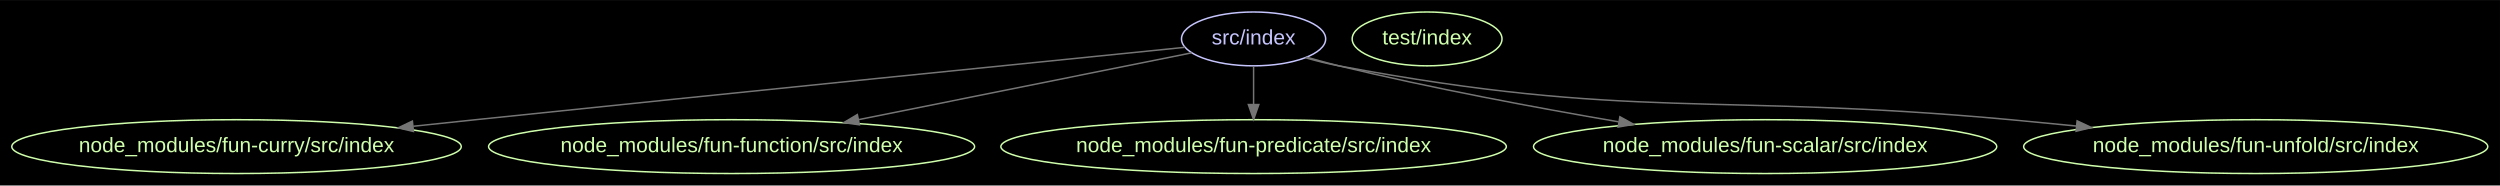
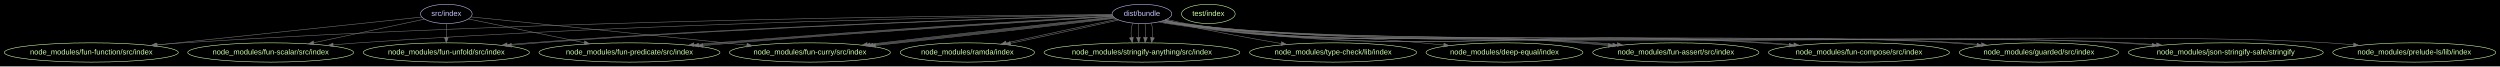
- <svg xmlns="http://www.w3.org/2000/svg" width="1671pt" height="124pt" viewBox="0.00 0.00 1671.46 123.98">
+ <svg xmlns="http://www.w3.org/2000/svg" width="4669pt" height="124pt" viewBox="0.00 0.00 4668.56 123.98">
  <g id="graph0" class="graph" transform="scale(1 1) rotate(0) translate(7.992 115.992)">
-     <polygon fill="#000000" stroke="none" points="-7.992,7.992 -7.992,-115.992 1663.46,-115.992 1663.46,7.992 -7.992,7.992" />
+     <polygon fill="#000000" stroke="none" points="-7.992,7.992 -7.992,-115.992 4660.56,-115.992 4660.56,7.992 -7.992,7.992" />
    <g id="node1" class="node">
-       <ellipse fill="none" stroke="#c6c5fe" cx="830.137" cy="-90" rx="48.192" ry="18" />
-       <text text-anchor="middle" x="830.137" y="-86.3" font-family="Arial" font-size="14.00" fill="#c6c5fe">src/index</text>
+       <ellipse fill="none" stroke="#c6c5fe" cx="2124.49" cy="-90" rx="55.79" ry="18" />
+       <text text-anchor="middle" x="2124.49" y="-86.3" font-family="Arial" font-size="14.00" fill="#c6c5fe">dist/bundle</text>
    </g>
    <g id="node2" class="node">
-       <ellipse fill="none" stroke="#cfffac" cx="150.137" cy="-18" rx="150.273" ry="18" />
-       <text text-anchor="middle" x="150.137" y="-14.3" font-family="Arial" font-size="14.00" fill="#cfffac">node_modules/fun-curry/src/index</text>
+       <ellipse fill="none" stroke="#cfffac" cx="2801.49" cy="-18" rx="146.474" ry="18" />
+       <text text-anchor="middle" x="2801.49" y="-14.3" font-family="Arial" font-size="14.00" fill="#cfffac">node_modules/deep-equal/index</text>
    </g>
    <g id="edge1" class="edge">
-       <path fill="none" stroke="#757575" d="M784.22,-84.387C693.576,-75.265 485.237,-54.225 310.137,-36 296.61,-34.592 282.442,-33.105 268.366,-31.619" />
-       <polygon fill="#757575" stroke="#757575" points="268.455,-28.11 258.143,-30.539 267.719,-35.071 268.455,-28.11" />
+       <path fill="none" stroke="#757575" d="M2164.47,-77.357C2172.68,-75.3 2181.32,-73.378 2189.49,-72 2390.38,-38.091 2443.64,-55.108 2646.49,-36 2659.93,-34.733 2674.02,-33.315 2688,-31.851" />
+       <polygon fill="#757575" stroke="#757575" points="2688.57,-35.311 2698.15,-30.78 2687.83,-28.35 2688.57,-35.311" />
    </g>
    <g id="node3" class="node">
-       <ellipse fill="none" stroke="#cfffac" cx="481.137" cy="-18" rx="162.471" ry="18" />
-       <text text-anchor="middle" x="481.137" y="-14.3" font-family="Arial" font-size="14.00" fill="#cfffac">node_modules/fun-function/src/index</text>
+       <ellipse fill="none" stroke="#cfffac" cx="3121.49" cy="-18" rx="155.173" ry="18" />
+       <text text-anchor="middle" x="3121.49" y="-14.3" font-family="Arial" font-size="14.00" fill="#cfffac">node_modules/fun-assert/src/index</text>
    </g>
    <g id="edge2" class="edge">
-       <path fill="none" stroke="#757575" d="M788.731,-80.695C734.177,-69.753 636.893,-50.24 566.308,-36.083" />
-       <polygon fill="#757575" stroke="#757575" points="566.589,-32.57 556.096,-34.035 565.213,-39.433 566.589,-32.57" />
+       <path fill="none" stroke="#757575" d="M2155.69,-75.004C2160.92,-73.83 2166.3,-72.791 2171.49,-72 2508.85,-20.545 2598.18,-61.498 2938.49,-36 2956.83,-34.626 2976.29,-32.879 2995.44,-31.032" />
+       <polygon fill="#757575" stroke="#757575" points="2995.81,-34.512 3005.43,-30.058 2995.13,-27.545 2995.81,-34.512" />
+     </g>
+     <g id="edge3" class="edge">
+       <path fill="none" stroke="#757575" d="M2164.09,-77.24C2172.41,-75.165 2181.18,-73.266 2189.49,-72 2526.85,-20.545 2616.18,-61.498 2956.49,-36 2971.68,-34.862 2987.64,-33.468 3003.4,-31.972" />
+       <polygon fill="#757575" stroke="#757575" points="3004.11,-35.421 3013.72,-30.977 3003.43,-28.453 3004.11,-35.421" />
+     </g>
+     <g id="edge4" class="edge">
+       <path fill="none" stroke="#757575" d="M2170.84,-79.893C2183.02,-76.857 2195.72,-73.794 2207.49,-72 2544.85,-20.545 2634.18,-61.498 2974.49,-36 2986.72,-35.083 2999.46,-34.001 3012.1,-32.833" />
+       <polygon fill="#757575" stroke="#757575" points="3012.58,-36.303 3022.21,-31.88 3011.93,-29.334 3012.58,-36.303" />
    </g>
    <g id="node4" class="node">
-       <ellipse fill="none" stroke="#cfffac" cx="830.137" cy="-18" rx="168.97" ry="18" />
-       <text text-anchor="middle" x="830.137" y="-14.3" font-family="Arial" font-size="14.00" fill="#cfffac">node_modules/fun-predicate/src/index</text>
-     </g>
-     <g id="edge3" class="edge">
-       <path fill="none" stroke="#757575" d="M830.137,-71.697C830.137,-63.983 830.137,-54.712 830.137,-46.112" />
-       <polygon fill="#757575" stroke="#757575" points="833.637,-46.104 830.137,-36.104 826.637,-46.104 833.637,-46.104" />
+       <ellipse fill="none" stroke="#cfffac" cx="3463.49" cy="-18" rx="168.97" ry="18" />
+       <text text-anchor="middle" x="3463.49" y="-14.3" font-family="Arial" font-size="14.00" fill="#cfffac">node_modules/fun-compose/src/index</text>
+     </g>
+     <g id="edge5" class="edge">
+       <path fill="none" stroke="#757575" d="M2160.08,-75.969C2166.79,-74.378 2173.79,-72.973 2180.49,-72 2662.79,-1.905 2790.11,-67.183 3276.49,-36 3294.74,-34.83 3314.01,-33.298 3332.99,-31.633" />
+       <polygon fill="#757575" stroke="#757575" points="3333.53,-35.098 3343.18,-30.724 3332.91,-28.126 3333.53,-35.098" />
+     </g>
+     <g id="edge6" class="edge">
+       <path fill="none" stroke="#757575" d="M2167.58,-78.464C2177.72,-75.89 2188.44,-73.46 2198.49,-72 2680.79,-1.905 2808.11,-67.183 3294.49,-36 3309.73,-35.022 3325.7,-33.792 3341.48,-32.443" />
+       <polygon fill="#757575" stroke="#757575" points="3342.15,-35.898 3351.81,-31.541 3341.54,-28.924 3342.15,-35.898" />
    </g>
    <g id="node5" class="node">
-       <ellipse fill="none" stroke="#cfffac" cx="1172.14" cy="-18" rx="154.873" ry="18" />
-       <text text-anchor="middle" x="1172.14" y="-14.3" font-family="Arial" font-size="14.00" fill="#cfffac">node_modules/fun-scalar/src/index</text>
-     </g>
-     <g id="edge4" class="edge">
-       <path fill="none" stroke="#757575" d="M865.554,-77.804C872.664,-75.736 880.11,-73.696 887.137,-72 948.851,-57.103 1018.95,-44.018 1074.18,-34.577" />
-       <polygon fill="#757575" stroke="#757575" points="1075.04,-37.98 1084.31,-32.856 1073.87,-31.079 1075.04,-37.98" />
+       <ellipse fill="none" stroke="#cfffac" cx="1504.49" cy="-18" rx="150.273" ry="18" />
+       <text text-anchor="middle" x="1504.49" y="-14.3" font-family="Arial" font-size="14.00" fill="#cfffac">node_modules/fun-curry/src/index</text>
+     </g>
+     <g id="edge7" class="edge">
+       <path fill="none" stroke="#757575" d="M2071.52,-84.244C1969.42,-73.867 1745.99,-48.857 1611.83,-32.991" />
+       <polygon fill="#757575" stroke="#757575" points="1611.87,-29.472 1601.53,-31.77 1611.05,-36.423 1611.87,-29.472" />
+     </g>
+     <g id="edge8" class="edge">
+       <path fill="none" stroke="#757575" d="M2072.26,-83.536C1972.25,-72.612 1751.95,-47.799 1617.03,-32.32" />
+       <polygon fill="#757575" stroke="#757575" points="1617.4,-28.84 1607.06,-31.176 1616.6,-35.794 1617.4,-28.84" />
+     </g>
+     <g id="edge9" class="edge">
+       <path fill="none" stroke="#757575" d="M2073.25,-82.757C1975,-71.315 1758.1,-46.778 1622.32,-31.701" />
+       <polygon fill="#757575" stroke="#757575" points="1622.61,-28.211 1612.29,-30.587 1621.84,-35.169 1622.61,-28.211" />
+     </g>
+     <g id="edge10" class="edge">
+       <path fill="none" stroke="#757575" d="M2074.45,-81.903C1977.46,-69.958 1763.67,-45.71 1627,-31.056" />
+       <polygon fill="#757575" stroke="#757575" points="1627.21,-27.558 1616.89,-29.974 1626.46,-34.518 1627.21,-27.558" />
    </g>
    <g id="node6" class="node">
-       <ellipse fill="none" stroke="#cfffac" cx="1500.14" cy="-18" rx="155.173" ry="18" />
-       <text text-anchor="middle" x="1500.14" y="-14.3" font-family="Arial" font-size="14.00" fill="#cfffac">node_modules/fun-unfold/src/index</text>
-     </g>
-     <g id="edge5" class="edge">
-       <path fill="none" stroke="#757575" d="M864.82,-77.397C872.122,-75.31 879.828,-73.367 887.137,-72 1083.92,-35.189 1136.78,-54.322 1336.14,-36 1350.38,-34.691 1365.31,-33.245 1380.12,-31.766" />
-       <polygon fill="#757575" stroke="#757575" points="1380.74,-35.221 1390.34,-30.738 1380.04,-28.256 1380.74,-35.221" />
+       <ellipse fill="none" stroke="#cfffac" cx="162.486" cy="-18" rx="162.471" ry="18" />
+       <text text-anchor="middle" x="162.486" y="-14.3" font-family="Arial" font-size="14.00" fill="#cfffac">node_modules/fun-function/src/index</text>
+     </g>
+     <g id="edge11" class="edge">
+       <path fill="none" stroke="#757575" d="M2068.71,-88.761C1848.26,-87.517 1016.43,-79.999 333.486,-36 317.46,-34.968 300.613,-33.618 283.999,-32.13" />
+       <polygon fill="#757575" stroke="#757575" points="283.972,-28.612 273.694,-31.187 283.334,-35.583 283.972,-28.612" />
    </g>
    <g id="node7" class="node">
-       <ellipse fill="none" stroke="#cfffac" cx="946.137" cy="-90" rx="50.091" ry="18" />
-       <text text-anchor="middle" x="946.137" y="-86.3" font-family="Arial" font-size="14.00" fill="#cfffac">test/index</text>
+       <ellipse fill="none" stroke="#cfffac" cx="1167.49" cy="-18" rx="168.97" ry="18" />
+       <text text-anchor="middle" x="1167.49" y="-14.3" font-family="Arial" font-size="14.00" fill="#cfffac">node_modules/fun-predicate/src/index</text>
+     </g>
+     <g id="edge12" class="edge">
+       <path fill="none" stroke="#757575" d="M2069.7,-86.302C1939.81,-79.157 1605.46,-58.726 1327.49,-36 1314.66,-34.952 1301.33,-33.798 1288.06,-32.599" />
+       <polygon fill="#757575" stroke="#757575" points="1288.21,-29.099 1277.94,-31.675 1287.58,-36.069 1288.21,-29.099" />
+     </g>
+     <g id="edge13" class="edge">
+       <path fill="none" stroke="#757575" d="M2069.67,-85.786C1942.4,-78.213 1617.05,-58.202 1345.49,-36 1329.73,-34.712 1313.19,-33.263 1296.82,-31.769" />
+       <polygon fill="#757575" stroke="#757575" points="1296.93,-28.265 1286.65,-30.834 1296.29,-35.235 1296.93,-28.265" />
+     </g>
+     <g id="edge14" class="edge">
+       <path fill="none" stroke="#757575" d="M2070.21,-85.229C1945.05,-77.266 1628.63,-57.677 1363.49,-36 1344.56,-34.453 1324.52,-32.674 1304.73,-30.864" />
+       <polygon fill="#757575" stroke="#757575" points="1305,-27.374 1294.72,-29.944 1304.36,-34.345 1305,-27.374" />
+     </g>
+     <g id="node8" class="node">
+       <ellipse fill="none" stroke="#cfffac" cx="497.486" cy="-18" rx="154.873" ry="18" />
+       <text text-anchor="middle" x="497.486" y="-14.3" font-family="Arial" font-size="14.00" fill="#cfffac">node_modules/fun-scalar/src/index</text>
+     </g>
+     <g id="edge15" class="edge">
+       <path fill="none" stroke="#757575" d="M2068.61,-88.325C1874.16,-85.688 1209.14,-74.261 661.486,-36 646.26,-34.936 630.262,-33.578 614.474,-32.094" />
+       <polygon fill="#757575" stroke="#757575" points="614.429,-28.574 604.14,-31.103 613.76,-35.542 614.429,-28.574" />
+     </g>
+     <g id="node9" class="node">
+       <ellipse fill="none" stroke="#cfffac" cx="825.486" cy="-18" rx="155.173" ry="18" />
+       <text text-anchor="middle" x="825.486" y="-14.3" font-family="Arial" font-size="14.00" fill="#cfffac">node_modules/fun-unfold/src/index</text>
+     </g>
+     <g id="edge16" class="edge">
+       <path fill="none" stroke="#757575" d="M2068.79,-87.625C1902.81,-83.134 1397.75,-67.344 980.486,-36 967.049,-34.991 953.008,-33.778 939.096,-32.47" />
+       <polygon fill="#757575" stroke="#757575" points="939.287,-28.973 928.999,-31.503 938.62,-35.941 939.287,-28.973" />
+     </g>
+     <g id="edge17" class="edge">
+       <path fill="none" stroke="#757575" d="M2069.14,-87.411C1905.35,-82.646 1409.36,-66.864 998.486,-36 981.902,-34.754 964.399,-33.198 947.143,-31.537" />
+       <polygon fill="#757575" stroke="#757575" points="947.313,-28.037 937.02,-30.549 946.632,-35.004 947.313,-28.037" />
+     </g>
+     <g id="node10" class="node">
+       <ellipse fill="none" stroke="#cfffac" cx="3799.49" cy="-18" rx="148.674" ry="18" />
+       <text text-anchor="middle" x="3799.49" y="-14.3" font-family="Arial" font-size="14.00" fill="#cfffac">node_modules/guarded/src/index</text>
+     </g>
+     <g id="edge18" class="edge">
+       <path fill="none" stroke="#757575" d="M2159.72,-76.002C2166.55,-74.384 2173.67,-72.962 2180.49,-72 2500.08,-26.865 3310.42,-57.282 3632.49,-36 3649.05,-34.905 3666.57,-33.385 3683.78,-31.701" />
+       <polygon fill="#757575" stroke="#757575" points="3684.27,-35.17 3693.87,-30.692 3683.57,-28.204 3684.27,-35.17" />
+     </g>
+     <g id="edge19" class="edge">
+       <path fill="none" stroke="#757575" d="M2167.58,-78.411C2177.71,-75.837 2188.44,-73.419 2198.49,-72 2518.08,-26.865 3328.42,-57.282 3650.49,-36 3664,-35.107 3678.14,-33.931 3692.1,-32.615" />
+       <polygon fill="#757575" stroke="#757575" points="3692.62,-36.081 3702.23,-31.633 3691.94,-29.114 3692.62,-36.081" />
+     </g>
+     <g id="node11" class="node">
+       <ellipse fill="none" stroke="#cfffac" cx="4148.49" cy="-18" rx="181.968" ry="18" />
+       <text text-anchor="middle" x="4148.49" y="-14.3" font-family="Arial" font-size="14.00" fill="#cfffac">node_modules/json-stringify-safe/stringify</text>
+     </g>
+     <g id="edge20" class="edge">
+       <path fill="none" stroke="#757575" d="M2159.72,-75.975C2166.54,-74.361 2173.67,-72.947 2180.49,-72 2569.72,-17.909 3556.1,-57.432 3948.49,-36 3968.55,-34.904 3989.78,-33.379 4010.62,-31.689" />
+       <polygon fill="#757575" stroke="#757575" points="4011.13,-35.159 4020.81,-30.848 4010.56,-28.183 4011.13,-35.159" />
+     </g>
+     <g id="edge21" class="edge">
+       <path fill="none" stroke="#757575" d="M2167.57,-78.382C2177.71,-75.808 2188.43,-73.397 2198.49,-72 2587.72,-17.909 3574.1,-57.432 3966.49,-36 3983.51,-35.07 4001.36,-33.833 4018.96,-32.447" />
+       <polygon fill="#757575" stroke="#757575" points="4019.59,-35.907 4029.28,-31.616 4019.03,-28.93 4019.59,-35.907" />
+     </g>
+     <g id="node12" class="node">
+       <ellipse fill="none" stroke="#cfffac" cx="4500.49" cy="-18" rx="152.173" ry="18" />
+       <text text-anchor="middle" x="4500.49" y="-14.3" font-family="Arial" font-size="14.00" fill="#cfffac">node_modules/prelude-ls/lib/index</text>
+     </g>
+     <g id="edge22" class="edge">
+       <path fill="none" stroke="#757575" d="M2163.71,-77.132C2172.14,-75.036 2181.05,-73.157 2189.49,-72 2662.9,-7.083 3862.53,-65.117 4339.49,-36 4354.79,-35.066 4370.88,-33.758 4386.73,-32.278" />
+       <polygon fill="#757575" stroke="#757575" points="4387.48,-35.722 4397.1,-31.282 4386.81,-28.754 4387.48,-35.722" />
+     </g>
+     <g id="node13" class="node">
+       <ellipse fill="none" stroke="#cfffac" cx="1798.49" cy="-18" rx="125.378" ry="18" />
+       <text text-anchor="middle" x="1798.49" y="-14.3" font-family="Arial" font-size="14.00" fill="#cfffac">node_modules/ramda/index</text>
+     </g>
+     <g id="edge23" class="edge">
+       <path fill="none" stroke="#757575" d="M2077.83,-79.992C2023.74,-68.864 1934.12,-49.703 1870.97,-35.823" />
+       <polygon fill="#757575" stroke="#757575" points="1871.59,-32.375 1861.07,-33.642 1870.08,-39.212 1871.59,-32.375" />
+     </g>
+     <g id="edge24" class="edge">
+       <path fill="none" stroke="#757575" d="M2081,-78.596C2029.52,-67.1 1942.92,-48.445 1879.1,-35.068" />
+       <polygon fill="#757575" stroke="#757575" points="1879.56,-31.59 1869.06,-32.968 1878.13,-38.441 1879.56,-31.59" />
+     </g>
+     <g id="node14" class="node">
+       <ellipse fill="none" stroke="#cfffac" cx="2124.49" cy="-18" rx="182.768" ry="18" />
+       <text text-anchor="middle" x="2124.49" y="-14.3" font-family="Arial" font-size="14.00" fill="#cfffac">node_modules/stringify-anything/src/index</text>
+     </g>
+     <g id="edge25" class="edge">
+       <path fill="none" stroke="#757575" d="M2107.08,-72.765C2104.43,-64.869 2103.63,-55.164 2104.69,-46.183" />
+       <polygon fill="#757575" stroke="#757575" points="2108.17,-46.629 2106.79,-36.124 2101.32,-45.196 2108.17,-46.629" />
+     </g>
+     <g id="edge26" class="edge">
+       <path fill="none" stroke="#757575" d="M2118.61,-72.055C2117.79,-64.346 2117.55,-55.027 2117.88,-46.364" />
+       <polygon fill="#757575" stroke="#757575" points="2121.38,-46.492 2118.57,-36.275 2114.4,-46.012 2121.38,-46.492" />
+     </g>
+     <g id="edge27" class="edge">
+       <path fill="none" stroke="#757575" d="M2130.36,-72.055C2131.18,-64.346 2131.42,-55.027 2131.09,-46.364" />
+       <polygon fill="#757575" stroke="#757575" points="2134.57,-46.012 2130.4,-36.275 2127.59,-46.492 2134.57,-46.012" />
+     </g>
+     <g id="edge28" class="edge">
+       <path fill="none" stroke="#757575" d="M2141.89,-72.765C2144.55,-64.869 2145.34,-55.164 2144.28,-46.183" />
+       <polygon fill="#757575" stroke="#757575" points="2147.65,-45.196 2142.18,-36.124 2140.8,-46.629 2147.65,-45.196" />
+     </g>
+     <g id="node15" class="node">
+       <ellipse fill="none" stroke="#cfffac" cx="2481.49" cy="-18" rx="155.972" ry="18" />
+       <text text-anchor="middle" x="2481.49" y="-14.3" font-family="Arial" font-size="14.00" fill="#cfffac">node_modules/type-check/lib/index</text>
+     </g>
+     <g id="edge29" class="edge">
+       <path fill="none" stroke="#757575" d="M2165.63,-77.733C2173.52,-75.715 2181.74,-73.713 2189.49,-72 2254.15,-57.698 2327.49,-44.397 2384.49,-34.697" />
+       <polygon fill="#757575" stroke="#757575" points="2385.3,-38.11 2394.58,-32.989 2384.13,-31.208 2385.3,-38.11" />
+     </g>
+     <g id="node16" class="node">
+       <ellipse fill="none" stroke="#c6c5fe" cx="825.486" cy="-90" rx="48.192" ry="18" />
+       <text text-anchor="middle" x="825.486" y="-86.3" font-family="Arial" font-size="14.00" fill="#c6c5fe">src/index</text>
+     </g>
+     <g id="edge30" class="edge">
+       <path fill="none" stroke="#757575" d="M871.403,-84.397C962.049,-75.293 1170.39,-54.283 1345.49,-36 1358.82,-34.608 1372.77,-33.136 1386.65,-31.665" />
+       <polygon fill="#757575" stroke="#757575" points="1387.15,-35.131 1396.73,-30.594 1386.41,-28.17 1387.15,-35.131" />
+     </g>
+     <g id="edge31" class="edge">
+       <path fill="none" stroke="#757575" d="M779.915,-84.189C679.247,-73.56 435.019,-47.774 285.66,-32.005" />
+       <polygon fill="#757575" stroke="#757575" points="285.83,-28.503 275.518,-30.934 285.095,-35.465 285.83,-28.503" />
+     </g>
+     <g id="edge32" class="edge">
+       <path fill="none" stroke="#757575" d="M866.739,-80.556C920.078,-69.639 1014.28,-50.359 1083.07,-36.277" />
+       <polygon fill="#757575" stroke="#757575" points="1083.94,-39.673 1093.03,-34.239 1082.53,-32.816 1083.94,-39.673" />
+     </g>
+     <g id="edge33" class="edge">
+       <path fill="none" stroke="#757575" d="M784.607,-80.276C733.072,-69.278 643.311,-50.121 577.839,-36.148" />
+       <polygon fill="#757575" stroke="#757575" points="578.466,-32.704 567.956,-34.039 577.005,-39.55 578.466,-32.704" />
+     </g>
+     <g id="edge34" class="edge">
+       <path fill="none" stroke="#757575" d="M825.486,-71.697C825.486,-63.983 825.486,-54.712 825.486,-46.112" />
+       <polygon fill="#757575" stroke="#757575" points="828.986,-46.104 825.486,-36.104 821.986,-46.104 828.986,-46.104" />
+     </g>
+     <g id="node17" class="node">
+       <ellipse fill="none" stroke="#cfffac" cx="2248.49" cy="-90" rx="50.091" ry="18" />
+       <text text-anchor="middle" x="2248.49" y="-86.3" font-family="Arial" font-size="14.00" fill="#cfffac">test/index</text>
    </g>
  </g>
</svg>
